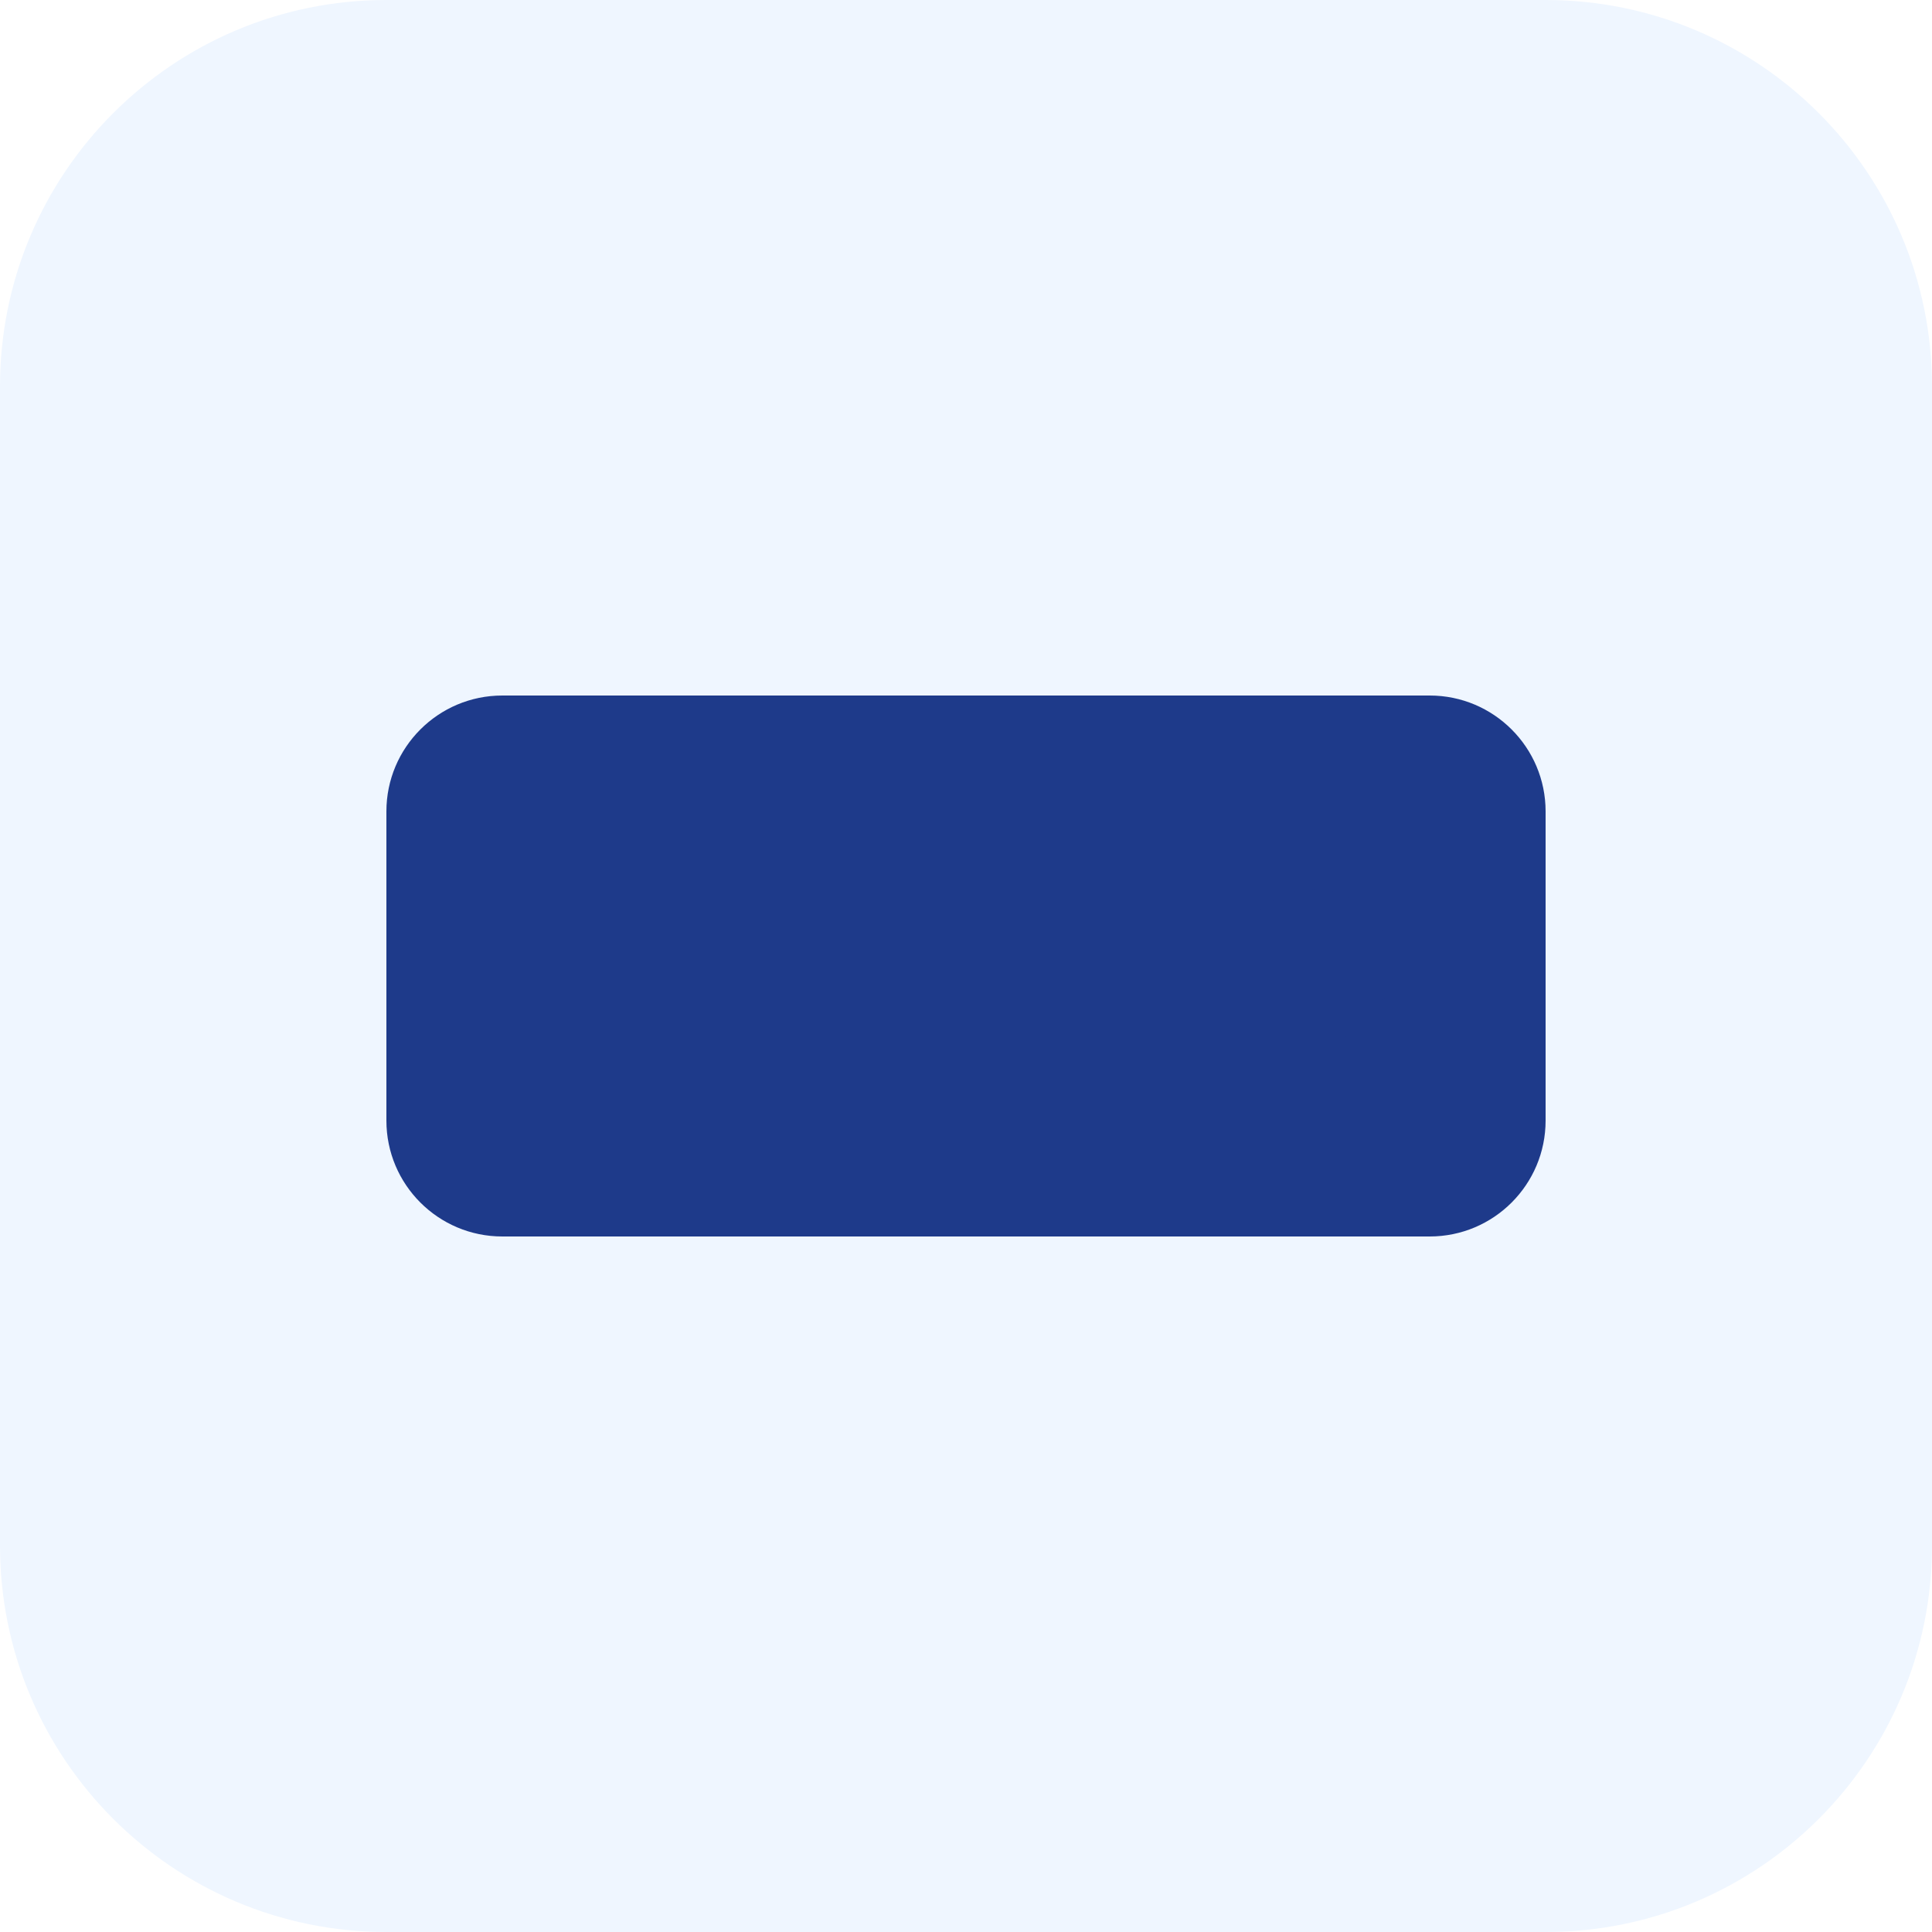
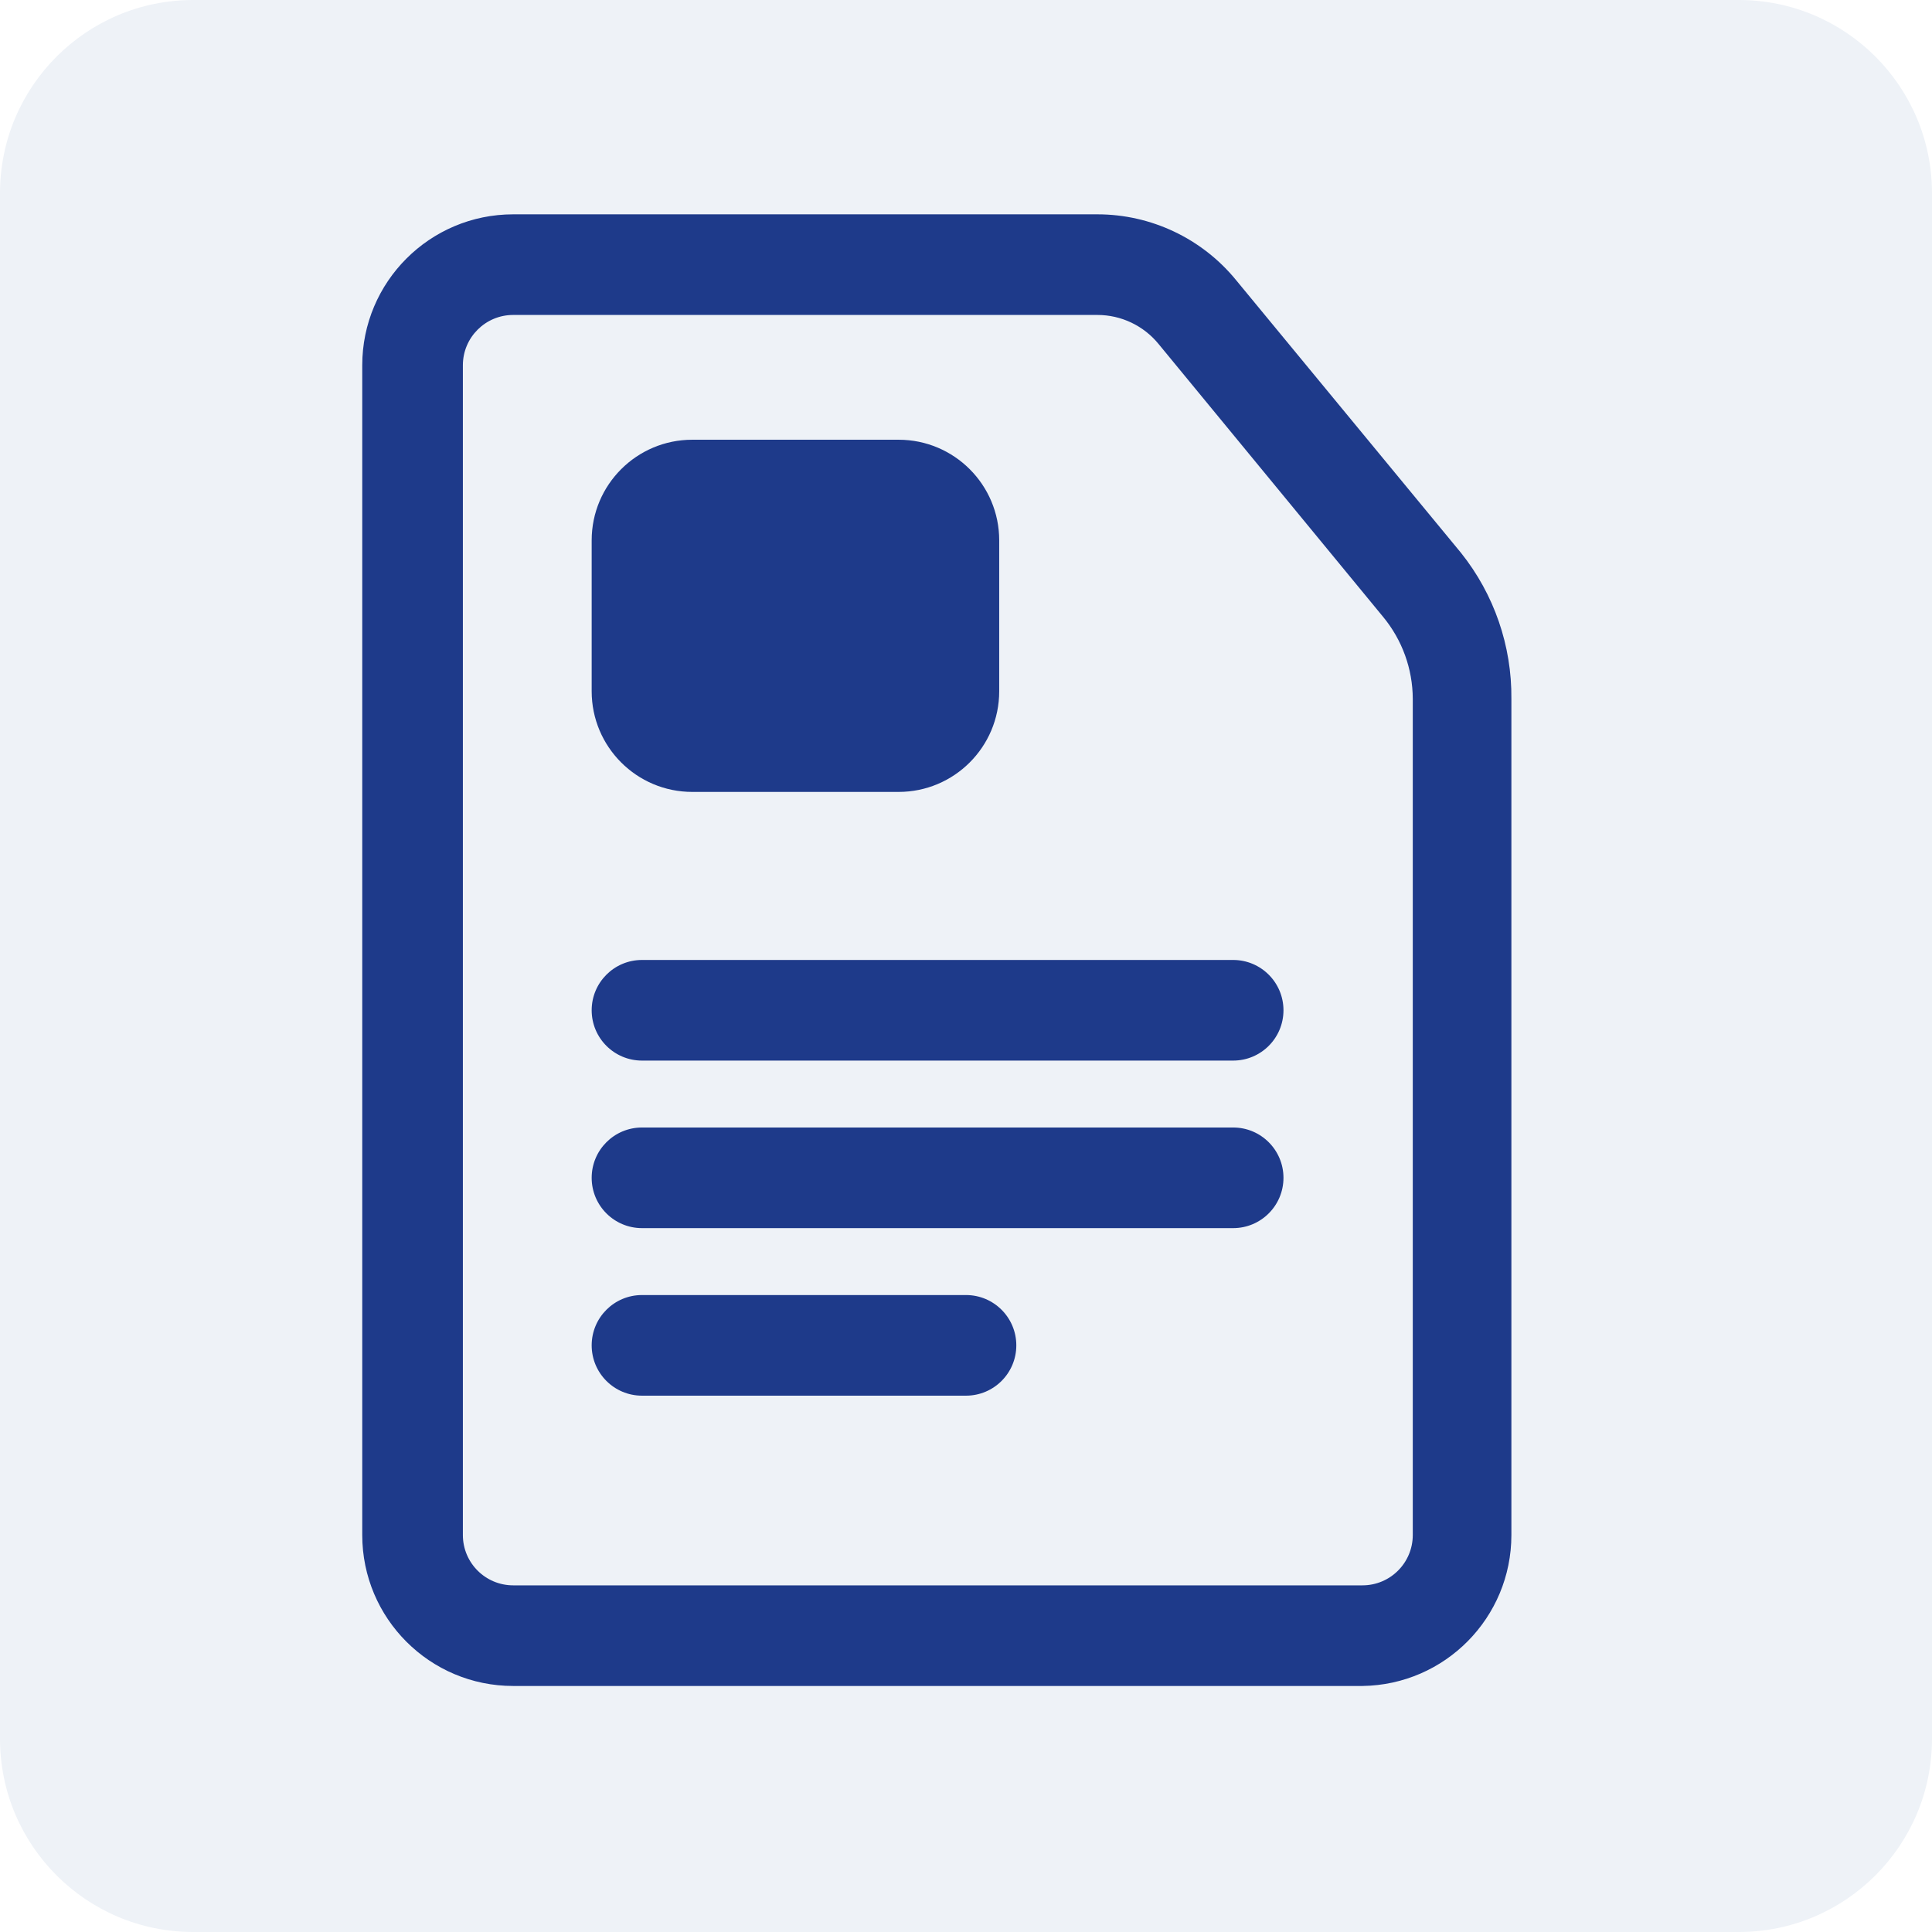
- <svg xmlns="http://www.w3.org/2000/svg" viewBox="0 0 50 50">
-   <rect width="50" height="50" rx="10" fill="#EFF6FF" />
-   <g fill="#1E3A8A">
-     <rect x="10" y="18" width="30" height="14" rx="3" />
-     <rect x="14" y="22" width="10" height="3" />
-     <circle cx="34" cy="25" r="2" />
+ <svg xmlns="http://www.w3.org/2000/svg" viewBox="-3.2 -3.2 38.40 38.40" fill="#1E3A8A" stroke="#1E3A8A" stroke-width="0">
+   <g id="SVGRepo_bgCarrier" stroke-width="0">
+     <rect x="-3.2" y="-3.2" width="38.40" height="38.40" rx="3.84" fill="#EEF2F7" strokewidth="0" />
+   </g>
+   <g id="SVGRepo_tracerCarrier" stroke-linecap="round" stroke-linejoin="round" />
+   <g id="SVGRepo_iconCarrier">
+     <defs>
+       <style>.cls-1{fill:none;}.cls-2{fill:#1E3A8A;}.cls-3{fill:#1E3A8A;}</style>
+     </defs>
+     <g id="file">
+       <rect class="cls-1" height="32" id="wrapper" width="32" x="-0.05" />
+       <path class="cls-2" d="M23.88,30.31H7a3,3,0,0,1-3-3V4.06a3,3,0,0,1,3-3H18.61a3.56,3.56,0,0,1,2.76,1.31l4.47,5.42a4.58,4.58,0,0,1,1,2.9V27.31A3,3,0,0,1,23.88,30.31ZM7,3.06a1,1,0,0,0-1,1V27.31a1,1,0,0,0,1,1H23.88a1,1,0,0,0,1-1V10.69a2.57,2.57,0,0,0-.59-1.63L19.83,3.64a1.57,1.57,0,0,0-1.22-.58Z" />
+       <rect class="cls-3" height="5.04" rx="1" ry="1" width="6.1" x="9.56" y="6.5" />
+       <path class="cls-2" d="M14.66,12.54h-4.1a2,2,0,0,1-2-2v-3a2,2,0,0,1,2-2h4.1a2,2,0,0,1,2,2v3A2,2,0,0,1,14.66,12.54Zm-4.1-5v3h4.1v-3Z" />
+       <path class="cls-2" d="M21.31,17.88H9.56a1,1,0,1,1,0-2H21.31a1,1,0,1,1,0,2Z" />
+       <path class="cls-2" d="M21.31,21.21H9.56a1,1,0,0,1,0-2H21.31a1,1,0,0,1,0,2Z" />
+       <path class="cls-2" d="M16,24.54H9.56a1,1,0,0,1,0-2H16a1,1,0,0,1,0,2Z" />
+     </g>
  </g>
</svg>
